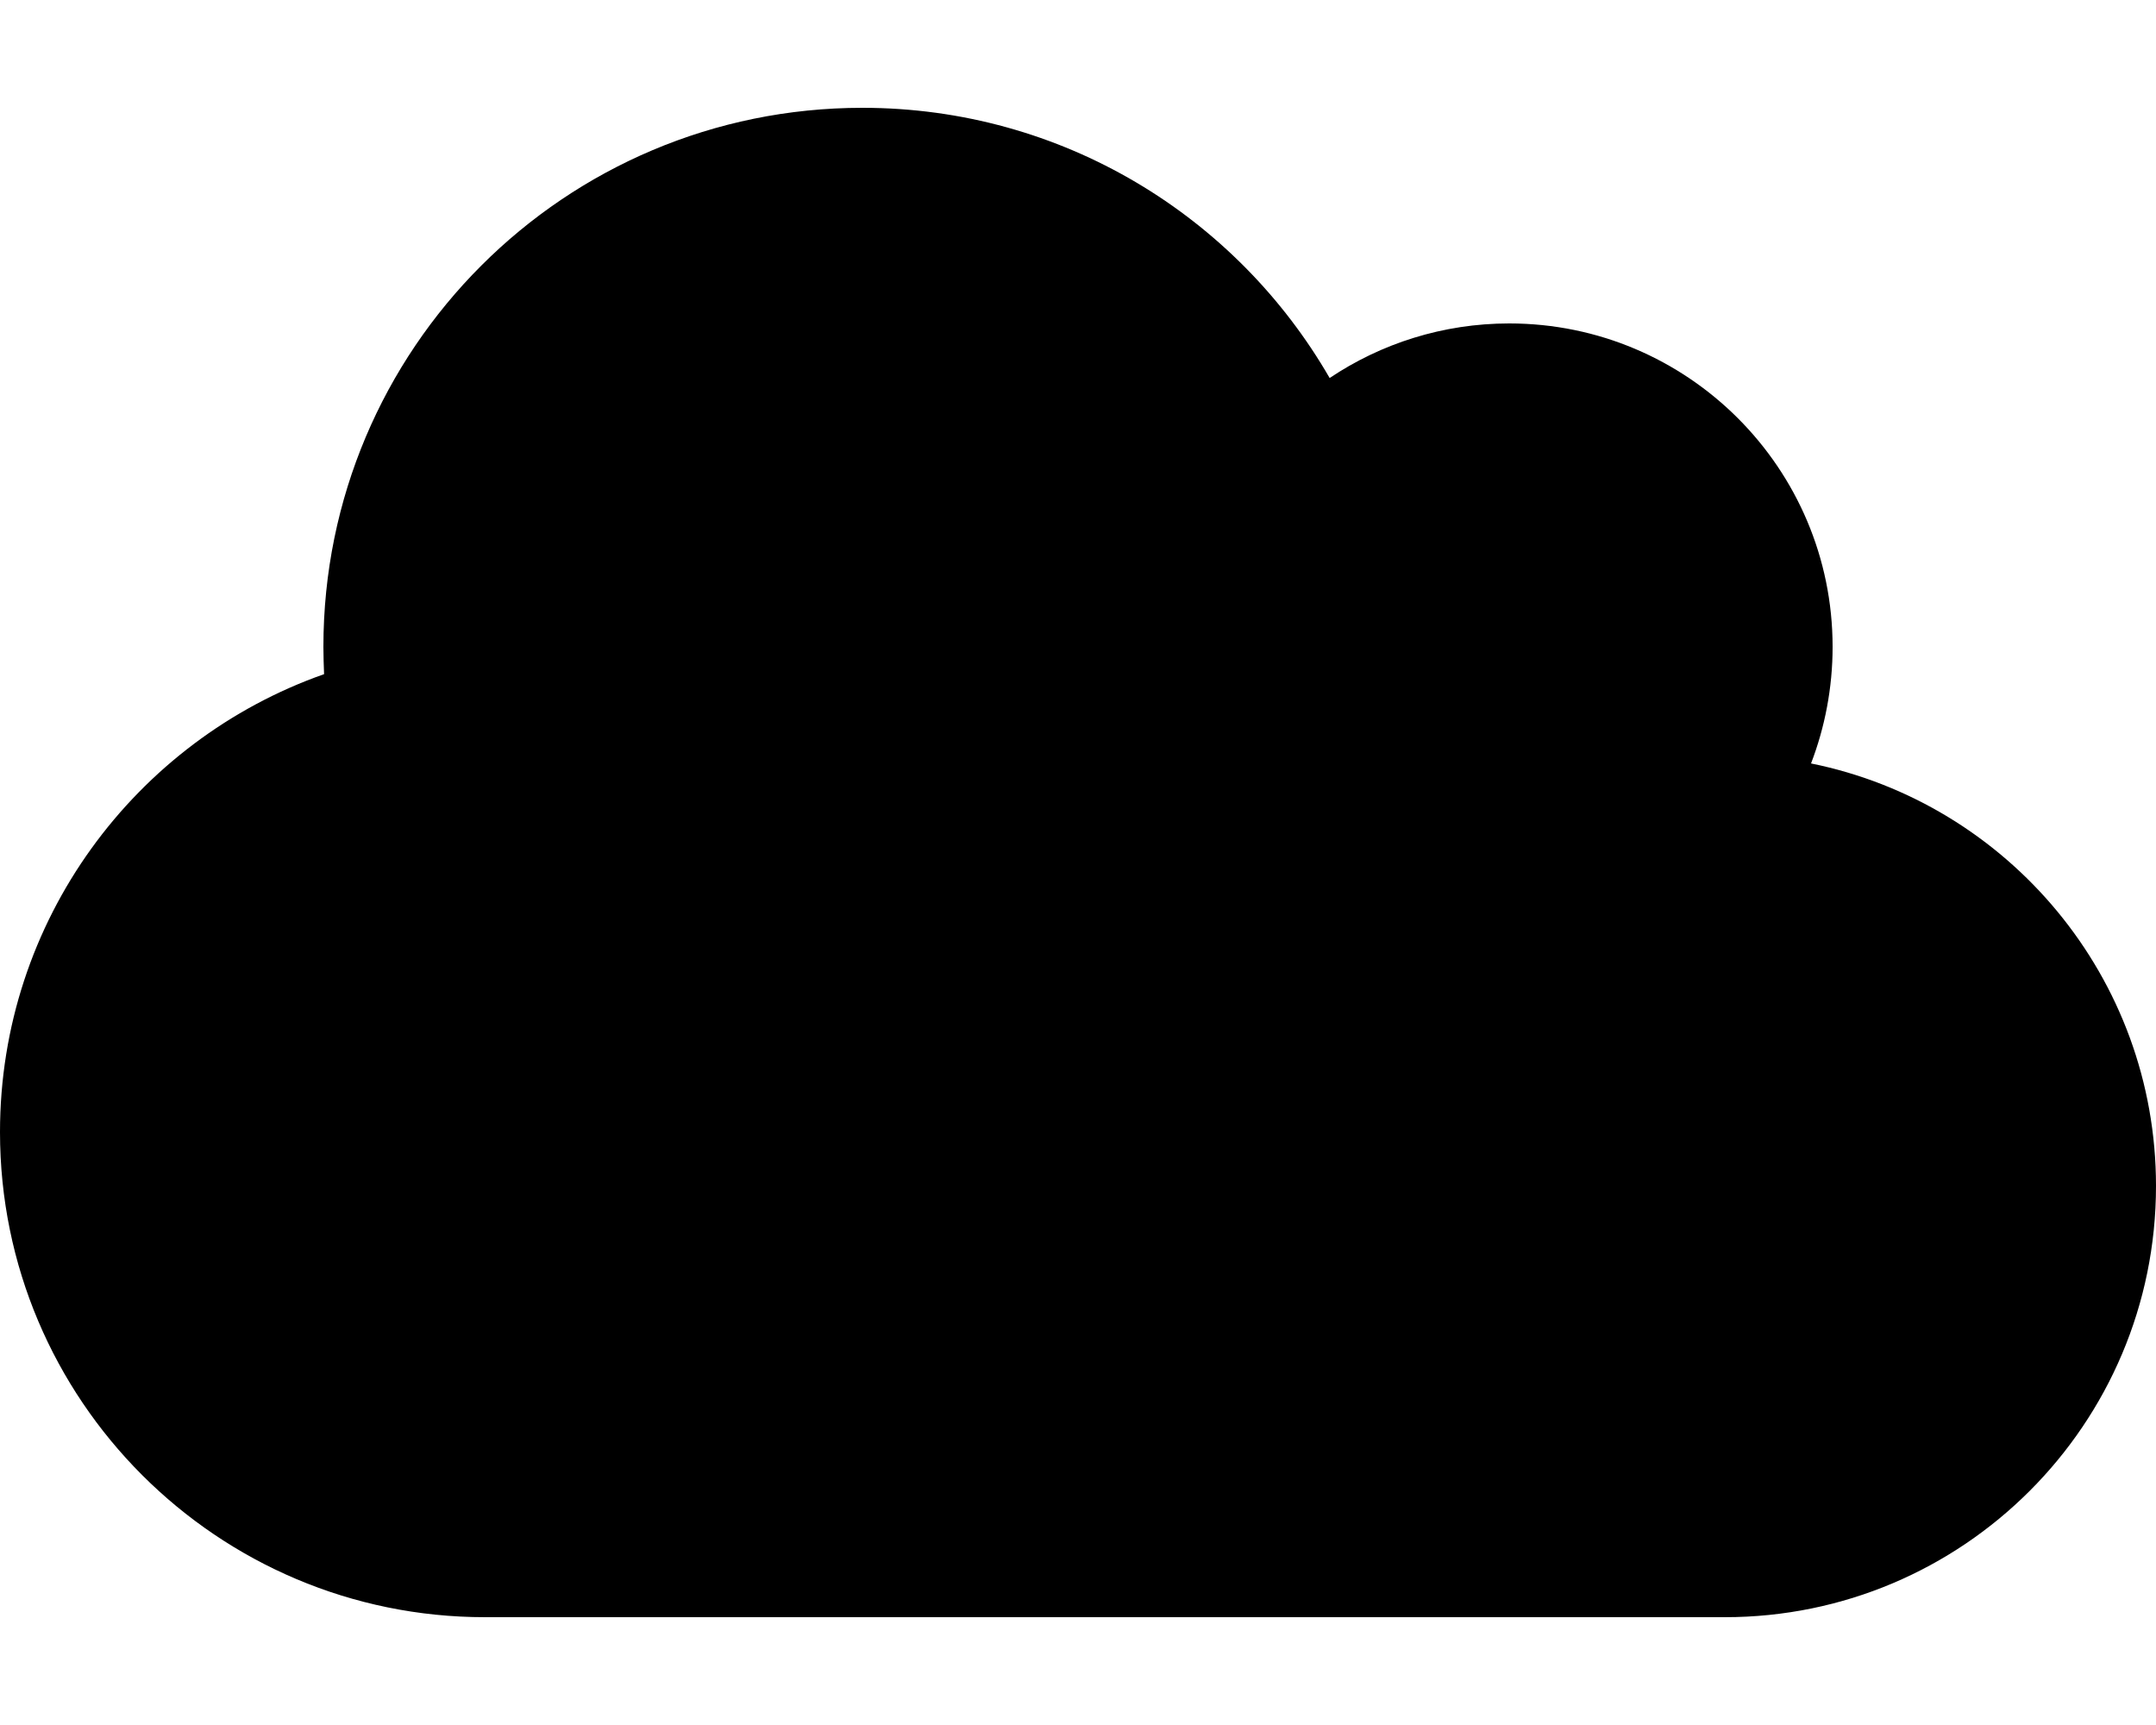
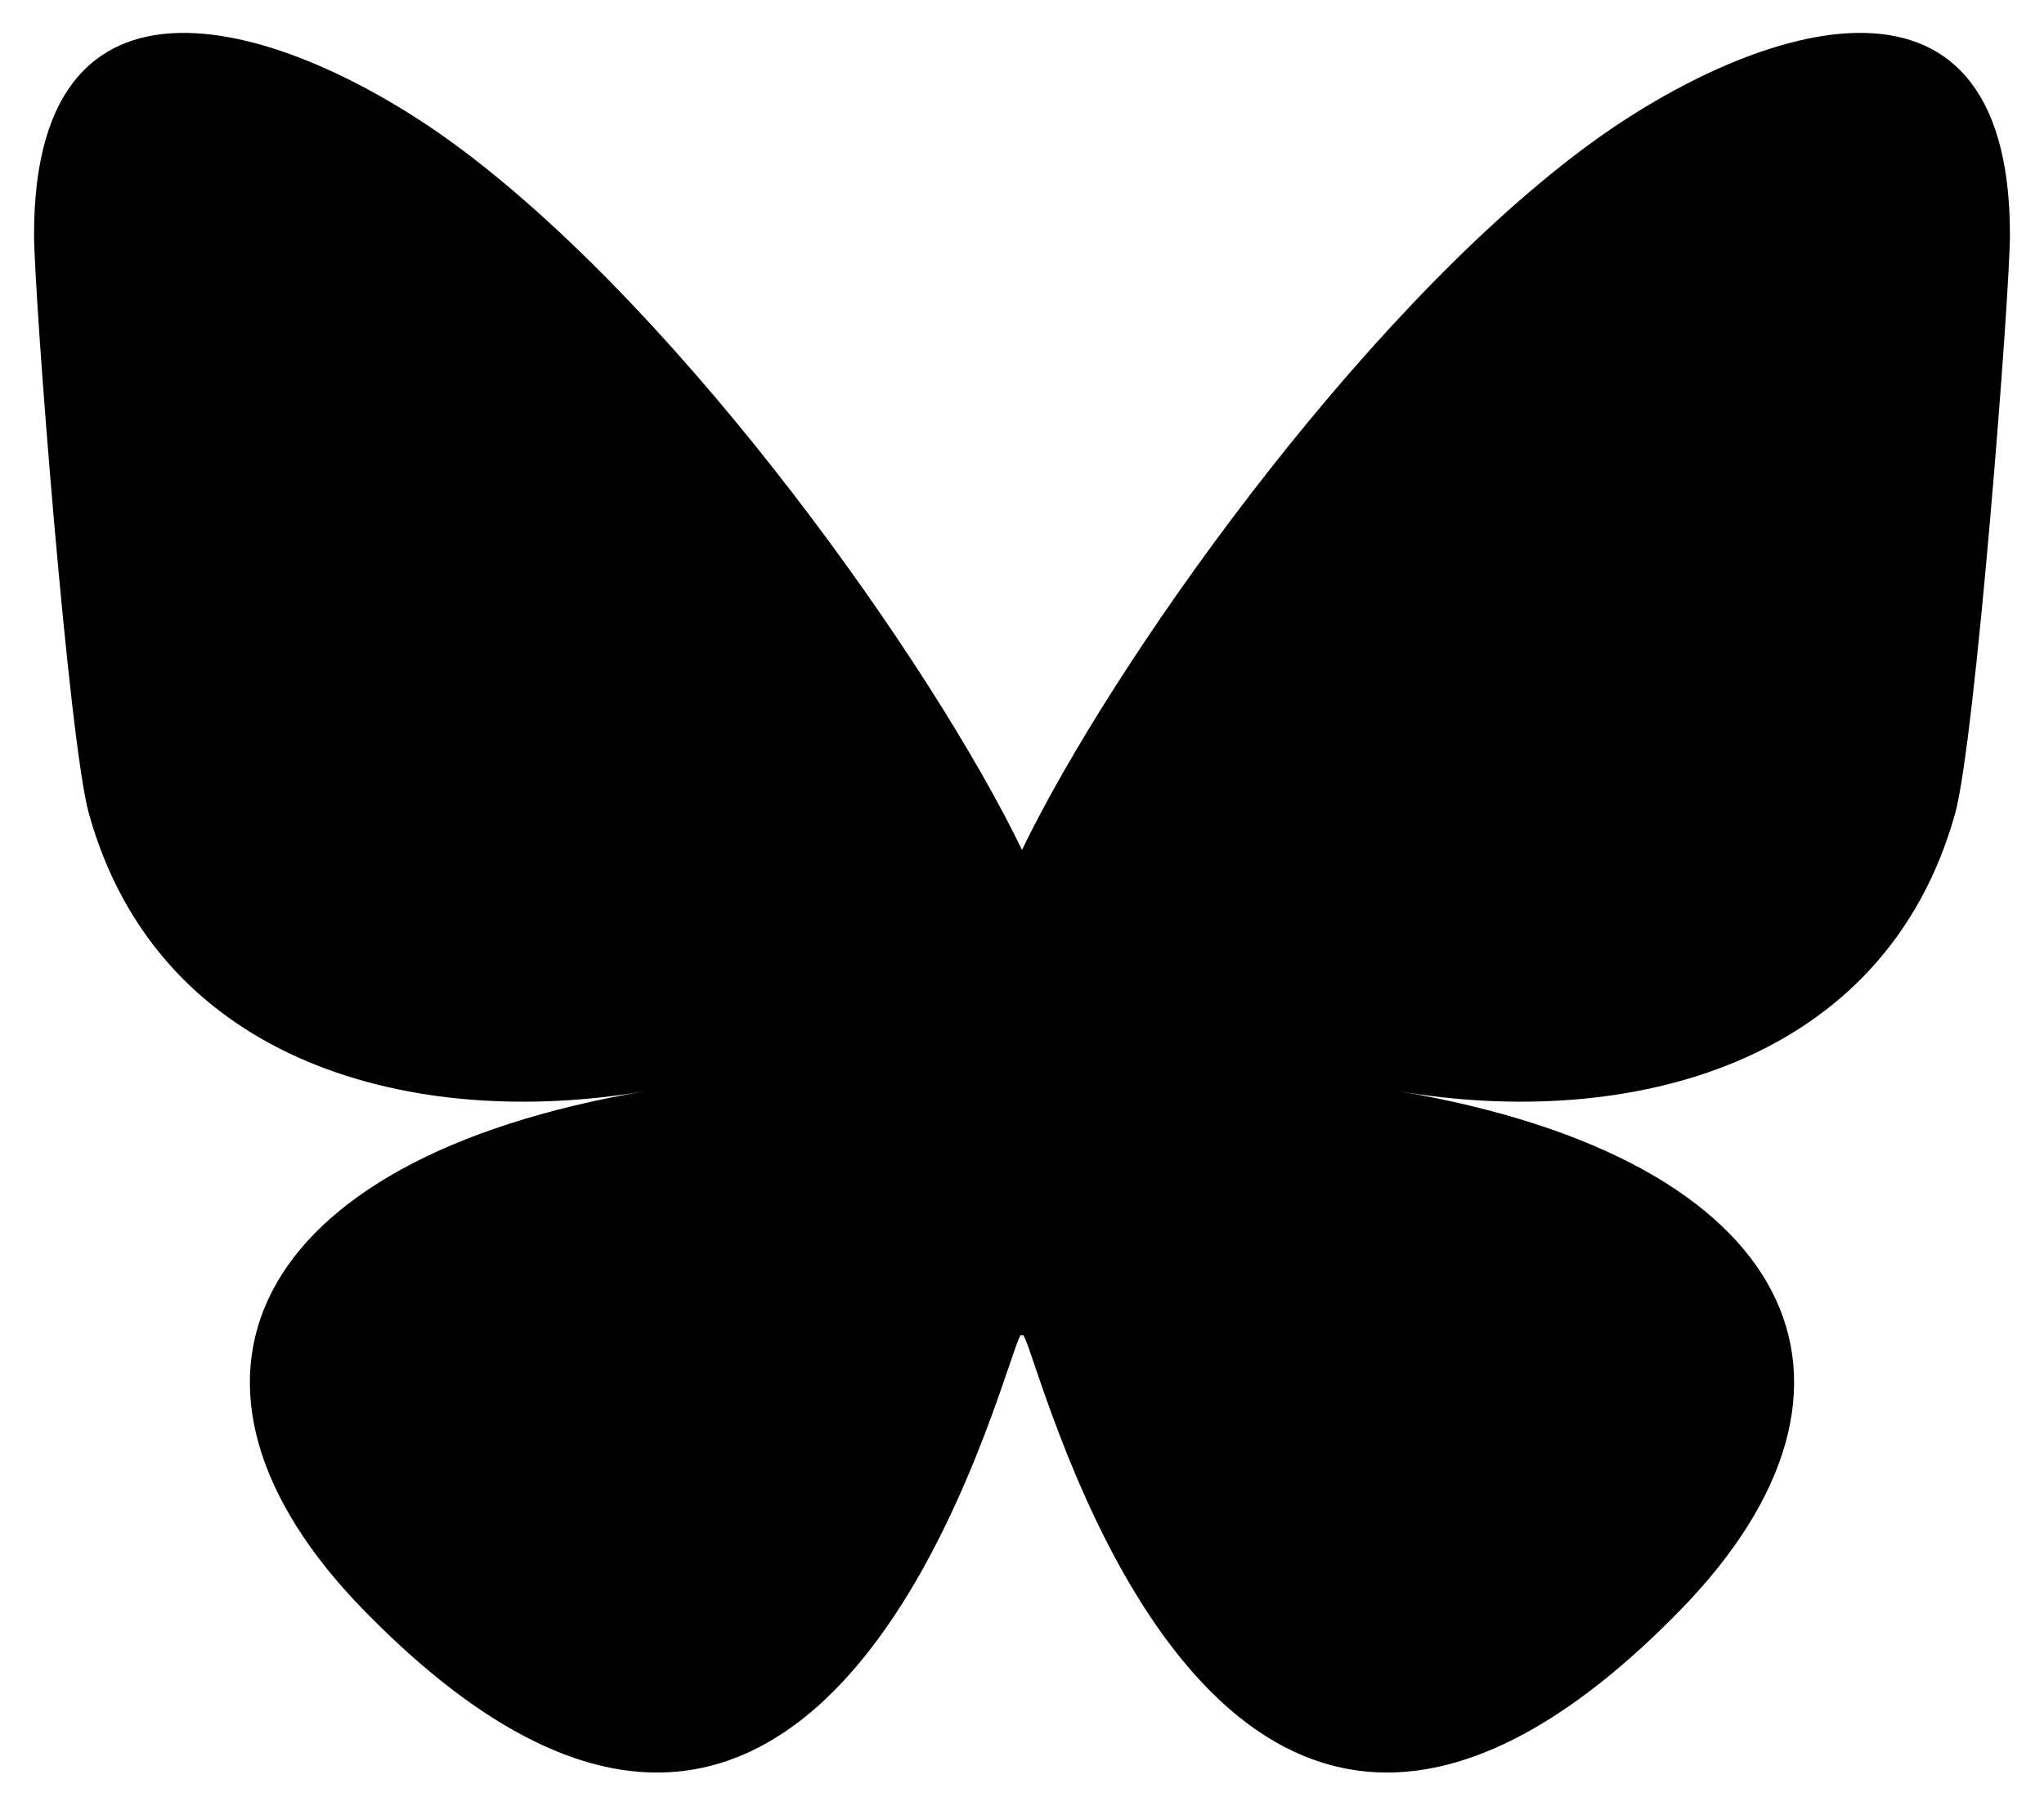
- <svg xmlns="http://www.w3.org/2000/svg" viewBox="0 0 640 512">
-   <path d="M0 336c0 79.5 64.5 144 144 144H512c70.7 0 128-57.3 128-128c0-61.9-44-113.6-102.4-125.4c4.1-10.7 6.4-22.4 6.4-34.6c0-53-43-96-96-96c-19.7 0-38.1 6-53.3 16.2C367 64.2 315.3 32 256 32C167.6 32 96 103.6 96 192c0 2.7 .1 5.4 .2 8.1C40.2 219.8 0 273.2 0 336z" />
+ <svg xmlns="http://www.w3.org/2000/svg" width="600" height="530" version="1.1">
+   <path d="m135.72 44.03c66.496 49.921 138.02 151.14 164.28 205.46 26.262-54.316 97.782-155.54 164.28-205.46 47.98-36.021 125.72-63.892 125.72 24.795 0 17.712-10.155 148.79-16.111 170.07-20.703 73.984-96.144 92.854-163.25 81.433 117.3 19.964 147.14 86.092 82.697 152.22-122.39 125.59-175.91-31.511-189.63-71.766-2.514-7.38-3.69-10.832-3.708-7.896-0.017-2.936-1.194 0.517-3.708 7.896-13.714 40.255-67.233 197.36-189.63 71.766-64.444-66.128-34.605-132.26 82.697-152.22-67.108 11.421-142.55-7.449-163.25-81.433-5.956-21.282-16.111-152.36-16.111-170.07 0-88.687 77.742-60.816 125.72-24.795z" fill="#000" />
</svg>
